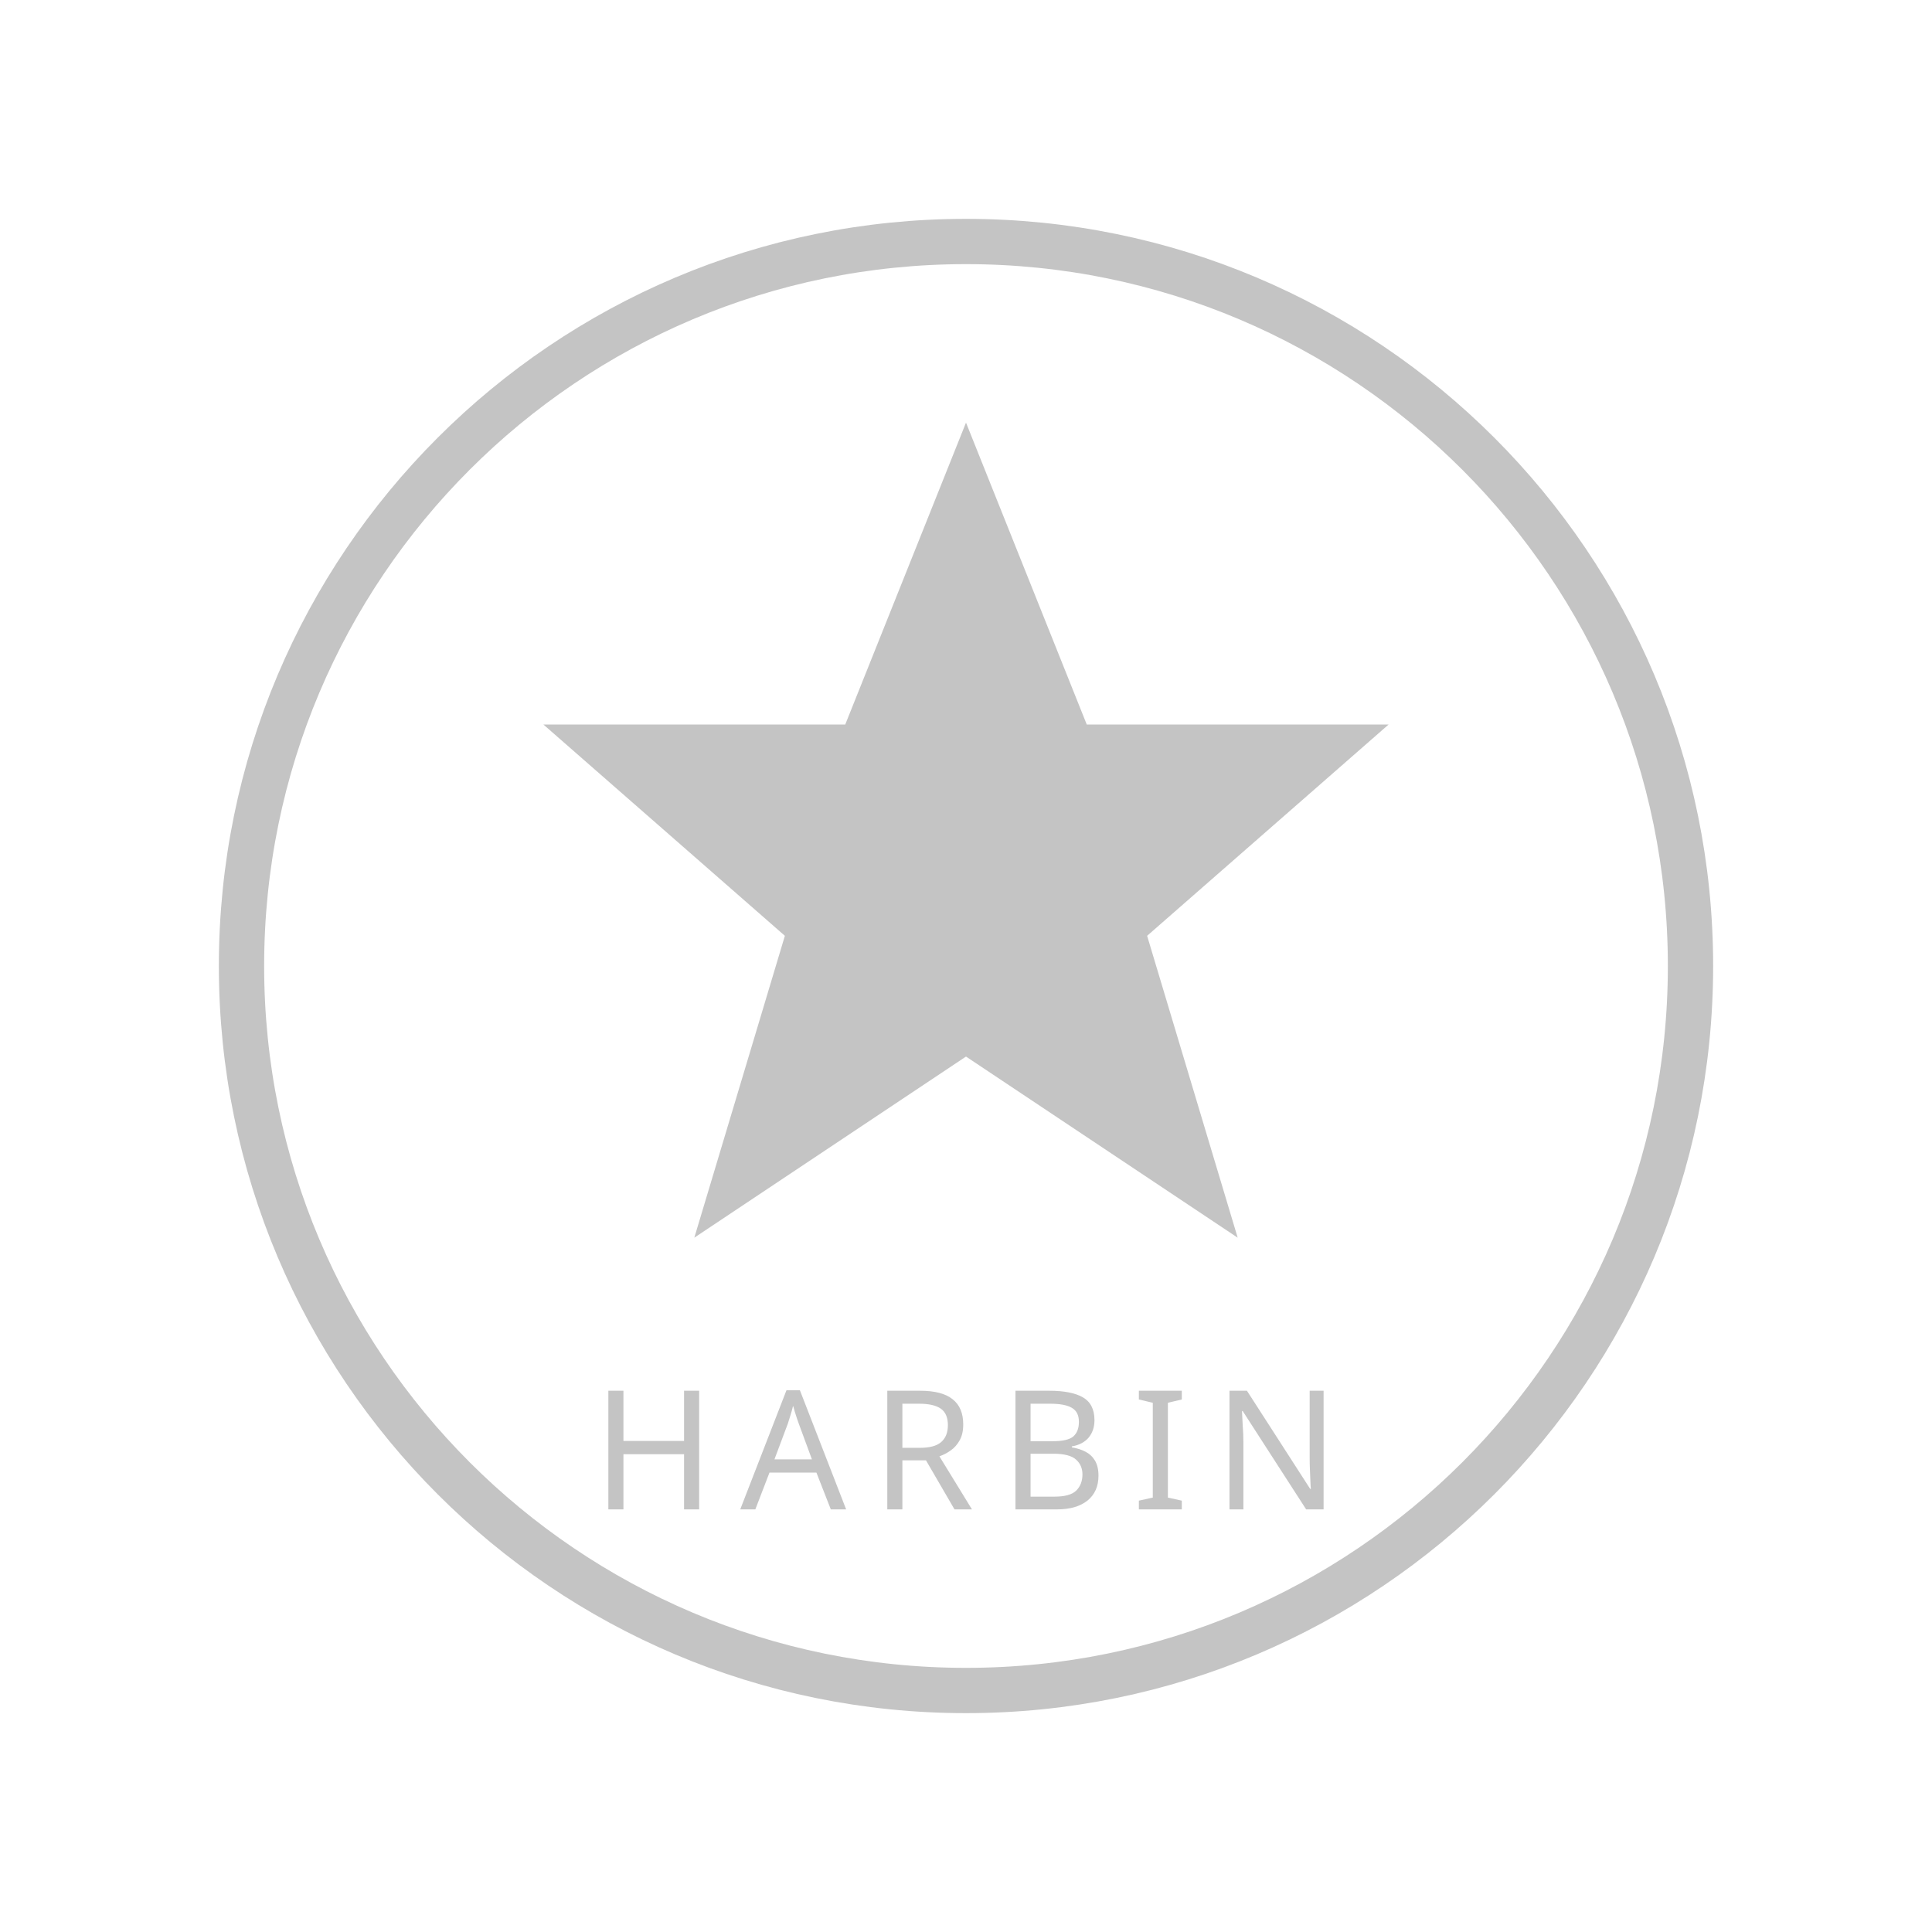
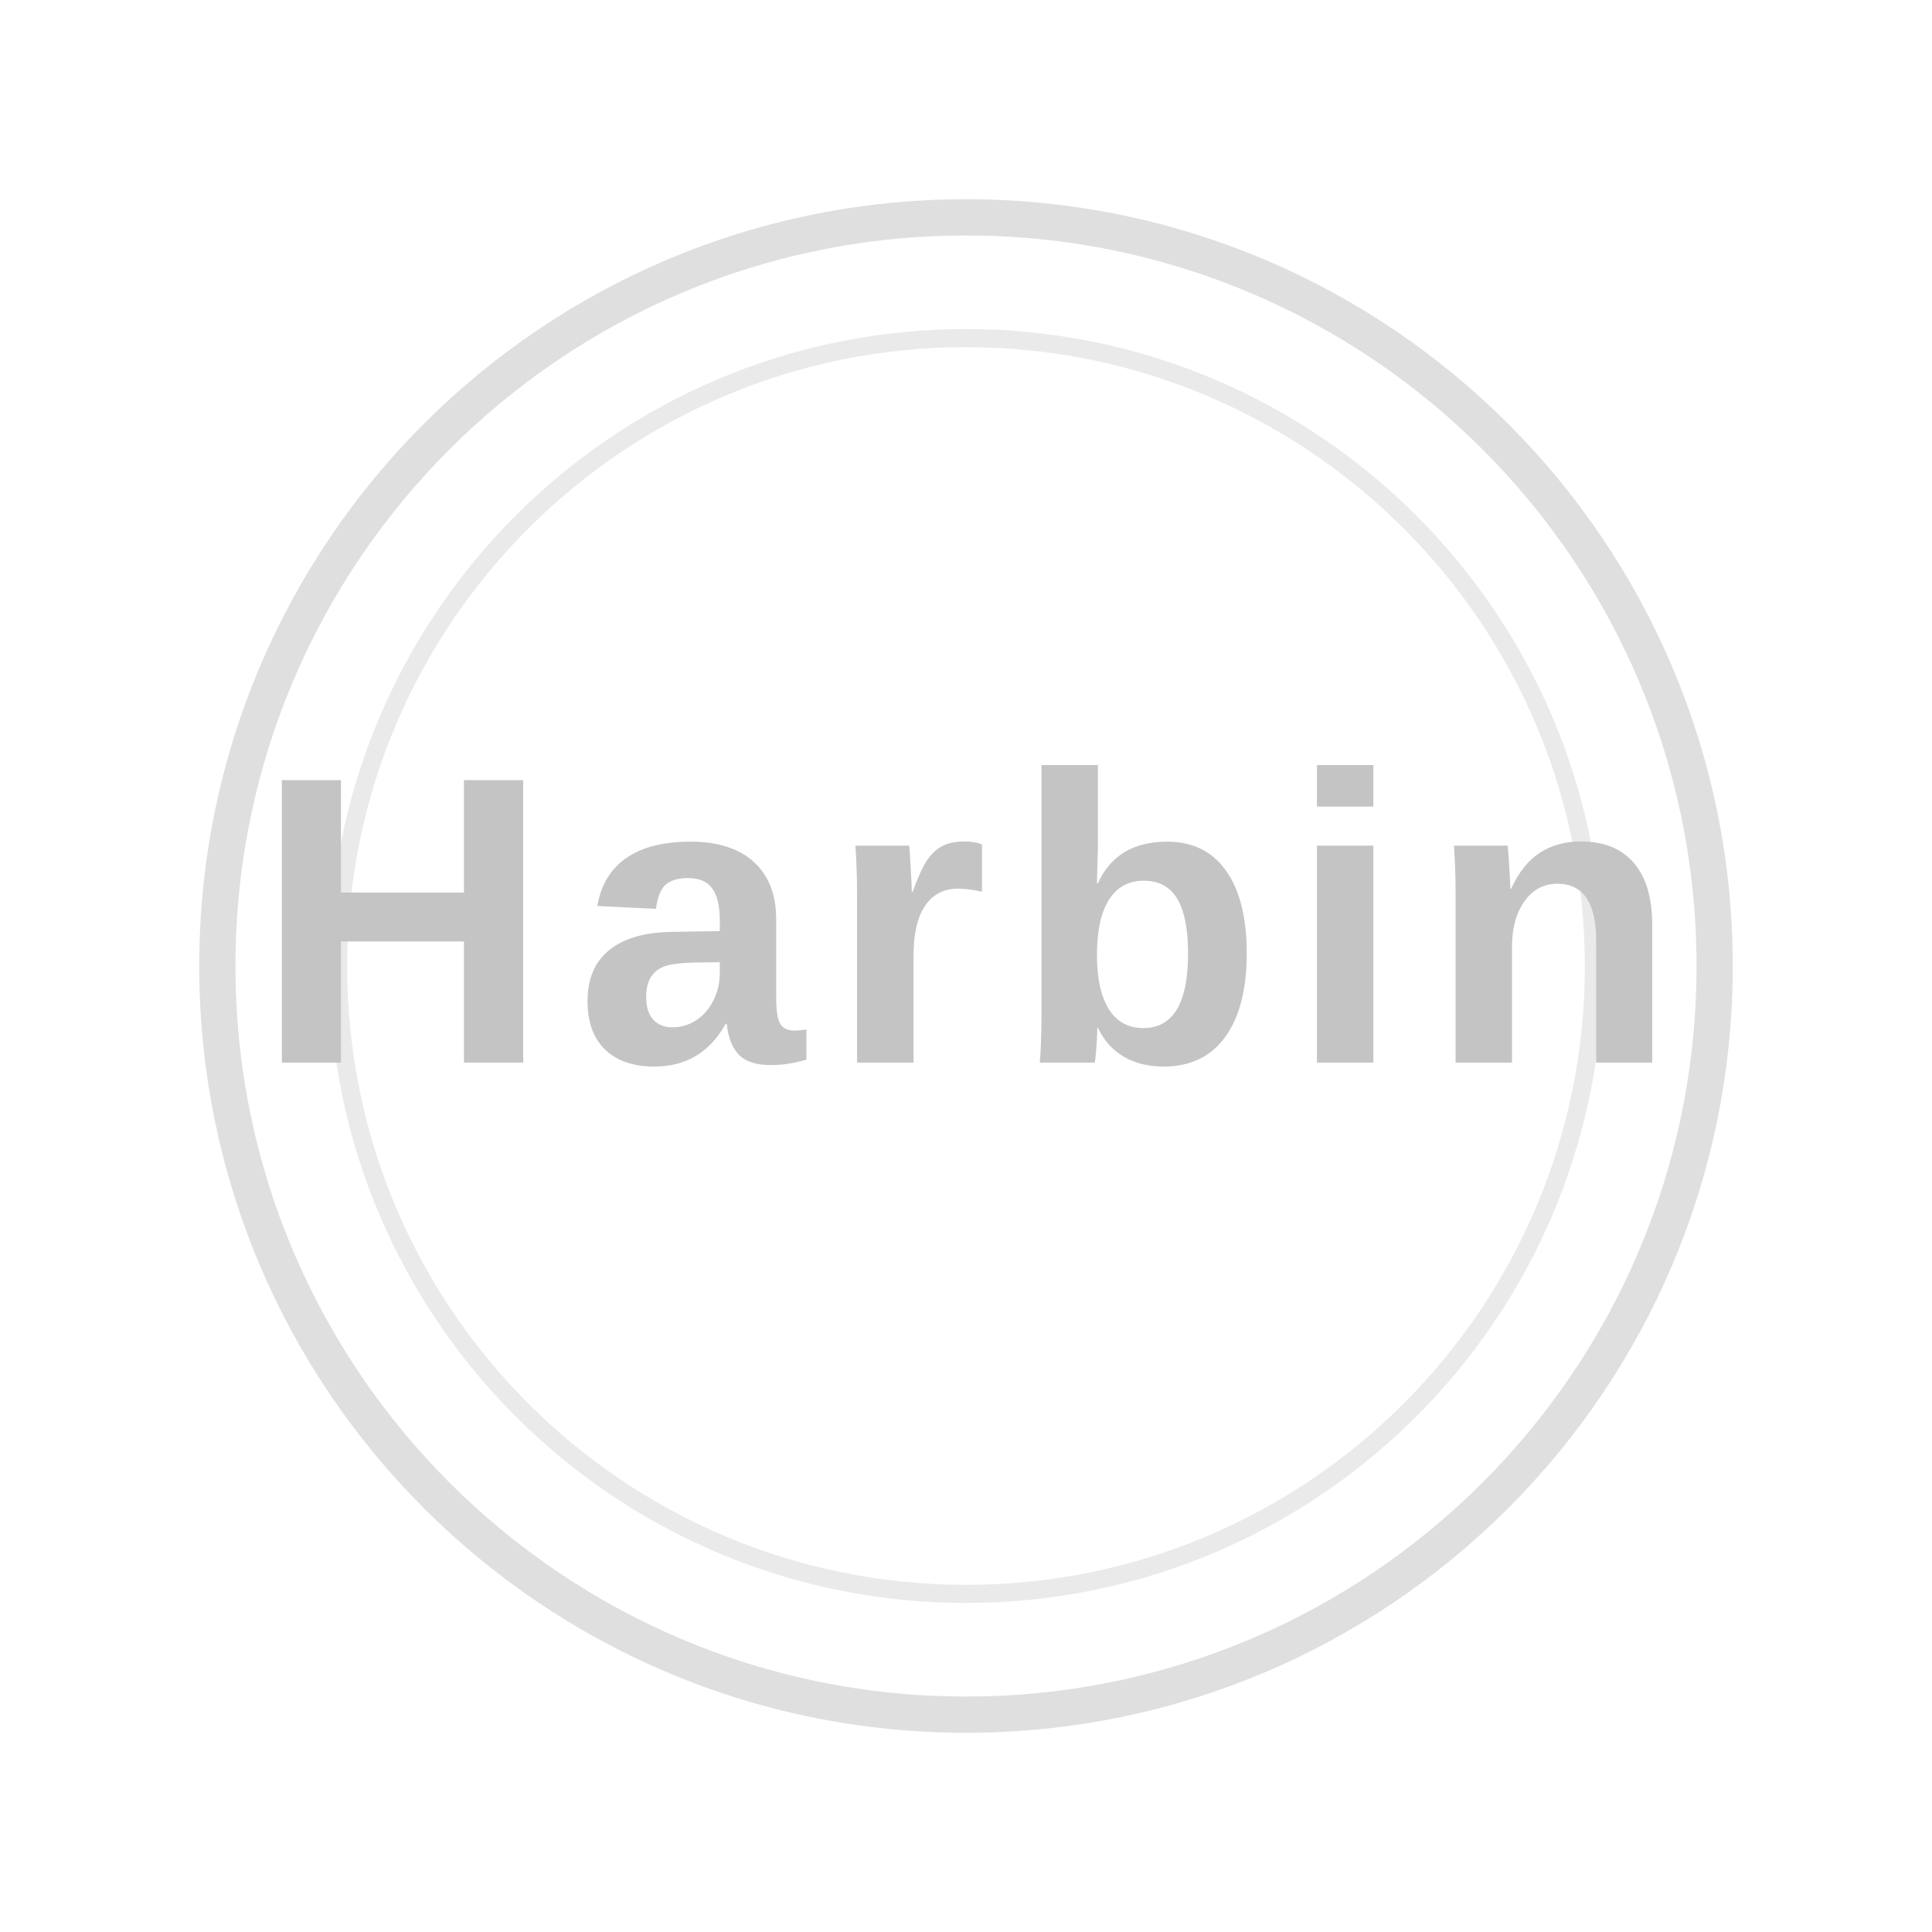
- <svg xmlns="http://www.w3.org/2000/svg" viewBox="0 0 128 128" role="img">
-   <circle cx="64" cy="64" r="48" fill="none" stroke="#C4C4C4" stroke-width="3" />
-   <path fill="#C4C4C4" d="M64 28l8 20h20l-16 14 6 20-18-12-18 12 6-20-16-14h20z" />
-   <text x="64" y="100" text-anchor="middle" font-family="Arial Black, sans-serif" font-size="11" fill="#C4C4C4" letter-spacing="0.15em">HARBIN</text>
+ <svg xmlns="http://www.w3.org/2000/svg" viewBox="0 0 160 160" role="img" aria-label="Harbin">
+   <circle cx="80" cy="80" r="62" fill="none" stroke="#C4C4C4" stroke-width="3" opacity="0.55" />
+   <circle cx="80" cy="80" r="52" fill="none" stroke="#C4C4C4" stroke-width="1.5" opacity="0.35" />
+   <text x="80" y="88" text-anchor="middle" font-family="Arial Black, Helvetica Neue, Arial, sans-serif" font-size="34" font-weight="800" letter-spacing="0.06em" fill="#C4C4C4">Harbin</text>
</svg>
